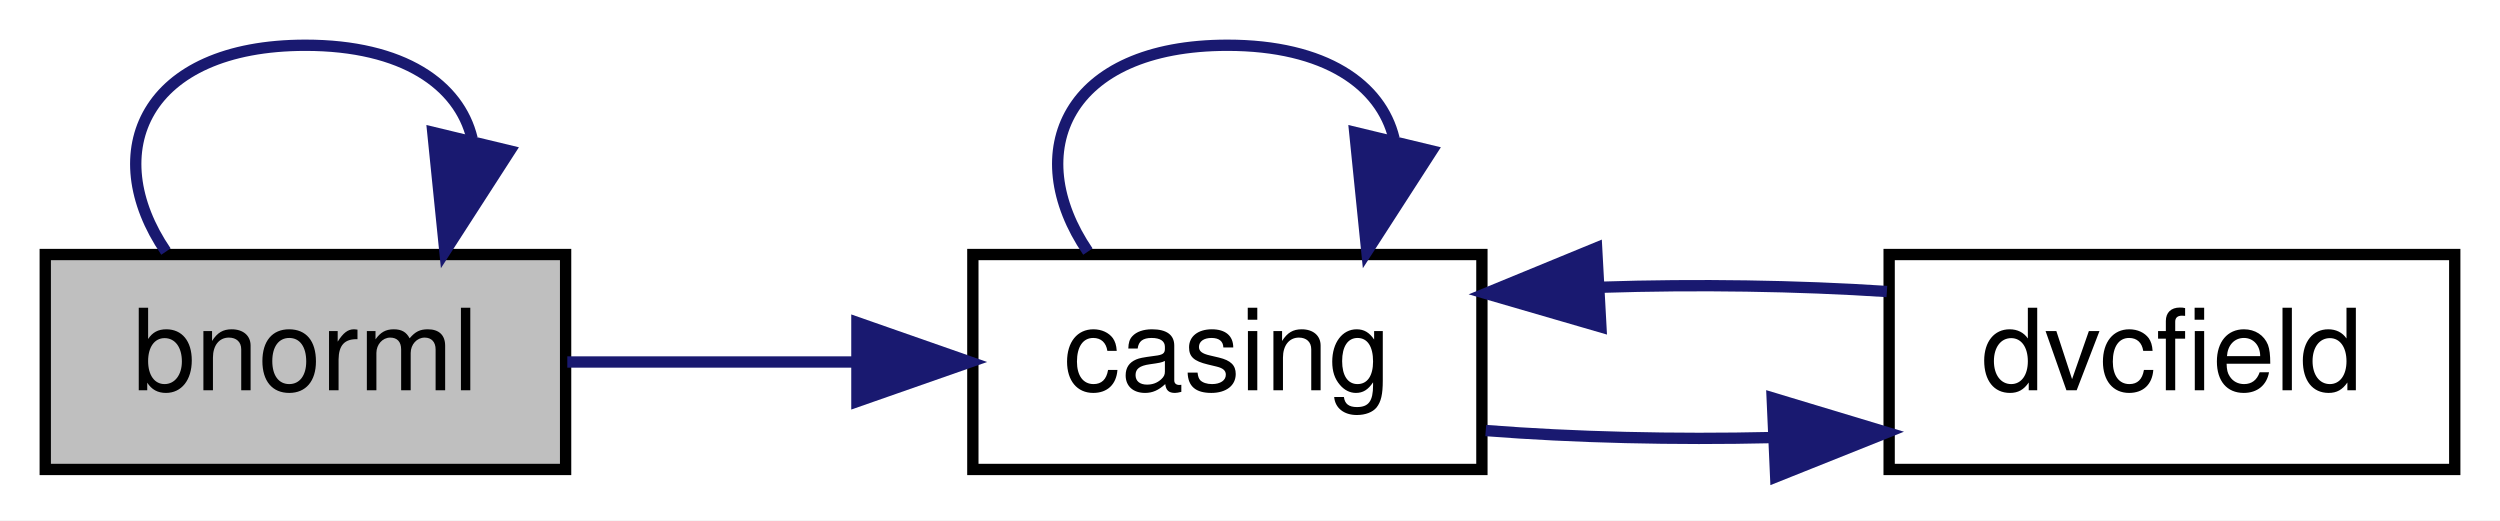
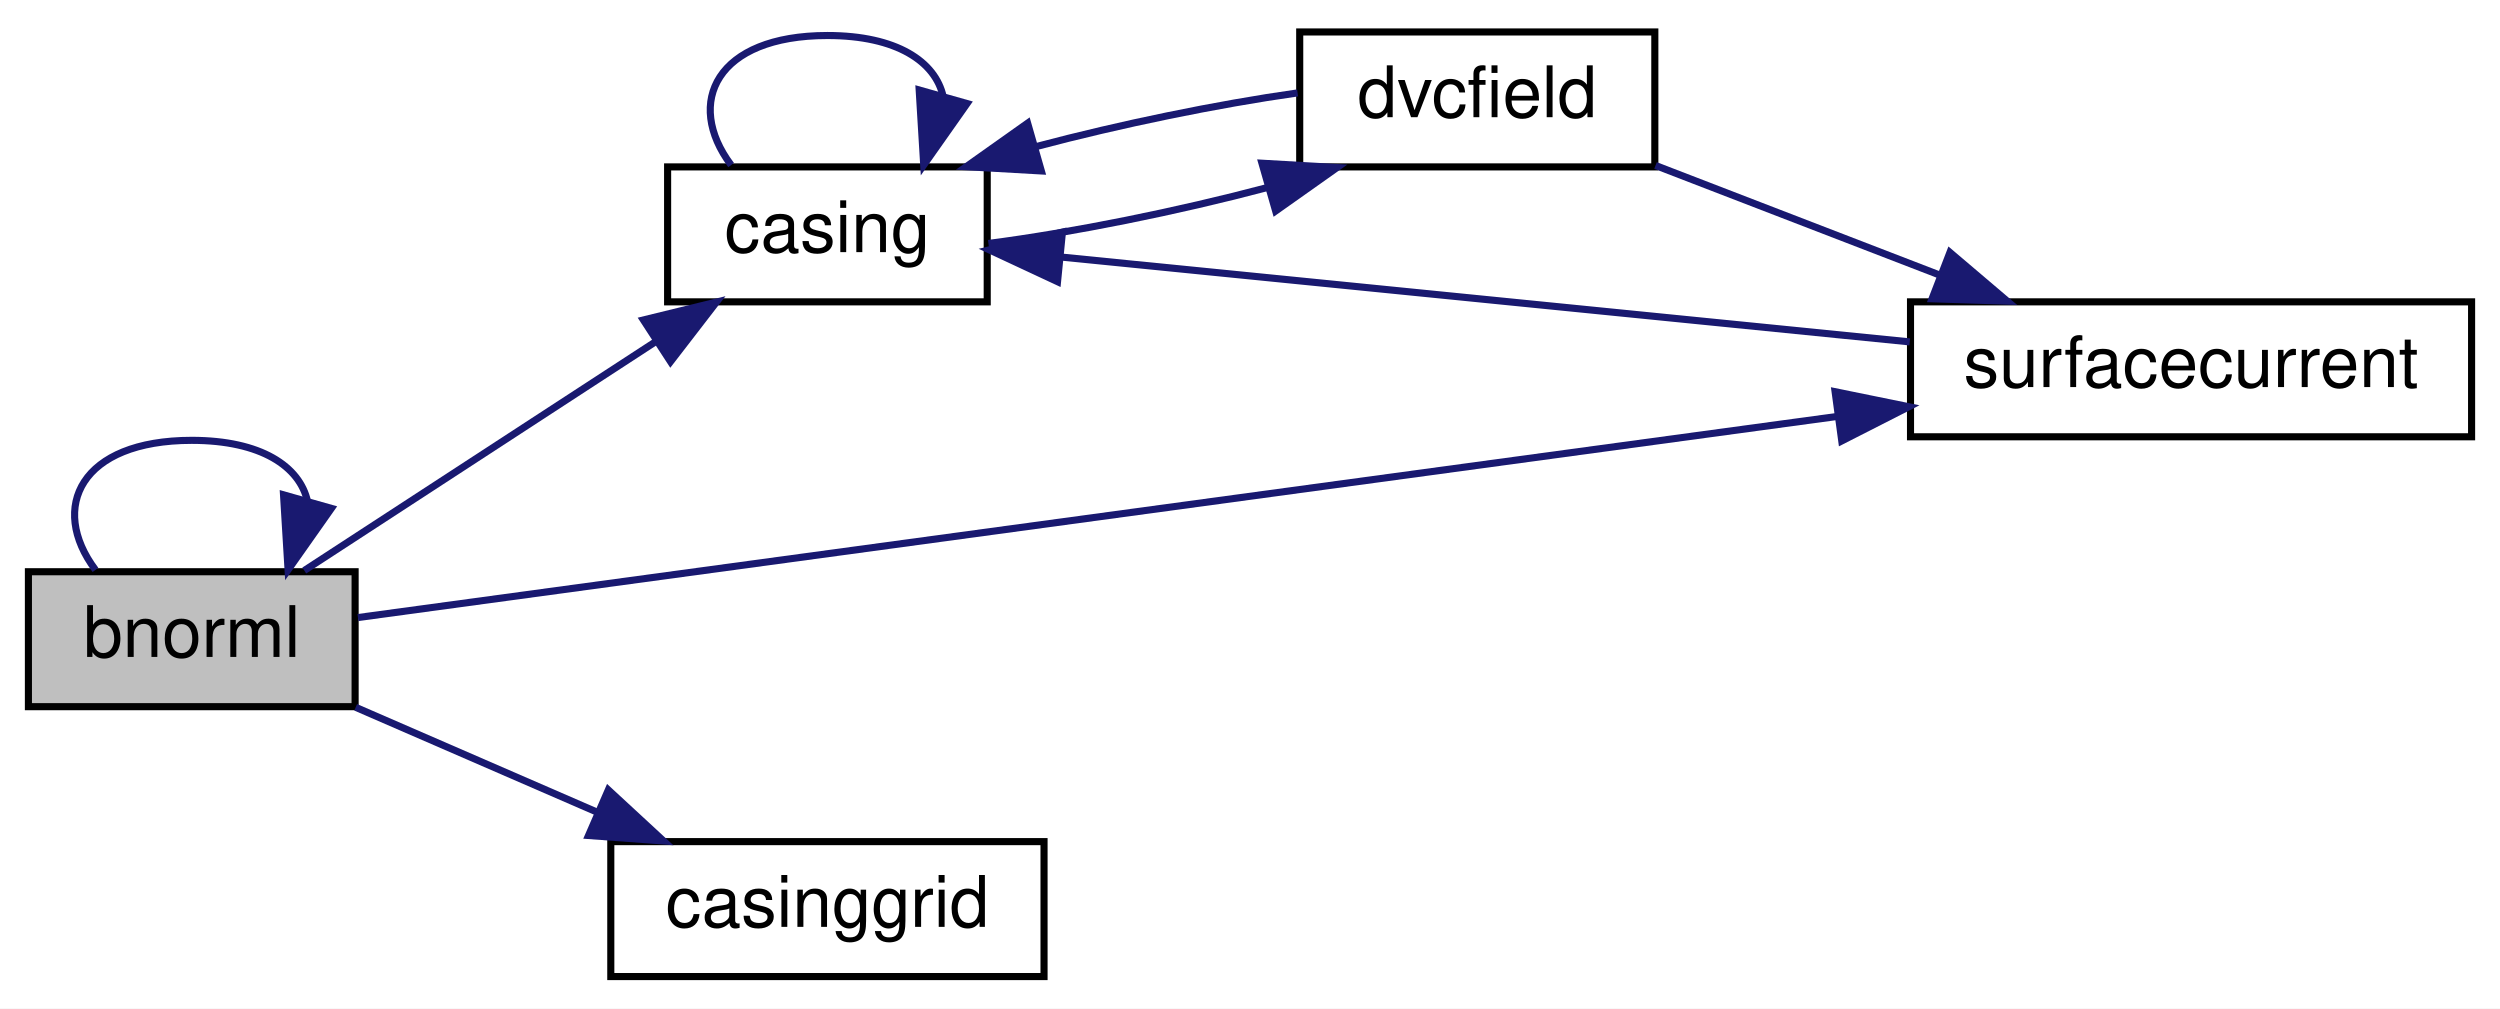
- <svg xmlns="http://www.w3.org/2000/svg" xmlns:xlink="http://www.w3.org/1999/xlink" width="221pt" height="46pt" viewBox="0.00 0.00 221.00 46.00">
-   <g id="graph0" class="graph" transform="scale(1 1) rotate(0) translate(4 42)">
-     <polygon fill="white" stroke="transparent" points="-4,4 -4,-42 217,-42 217,4 -4,4" />
+ <svg xmlns="http://www.w3.org/2000/svg" xmlns:xlink="http://www.w3.org/1999/xlink" width="352pt" height="142pt" viewBox="0.00 0.00 352.00 142.00">
+   <g id="graph0" class="graph" transform="scale(1 1) rotate(0) translate(4 138)">
+     <polygon fill="white" stroke="transparent" points="-4,4 -4,-138 348,-138 348,4 -4,4" />
    <g id="node1" class="node">
      <g id="a_node1">
        <a xlink:title="Computes  on the computational boundary, .">
-           <polygon fill="#bfbfbf" stroke="black" points="0,-0.5 0,-19.5 46,-19.5 46,-0.5 0,-0.5" />
-           <text text-anchor="middle" x="23" y="-7.5" font-family="Helvetica,sans-Serif" font-size="10.00">bnorml</text>
+           <polygon fill="#bfbfbf" stroke="black" points="0,-38.5 0,-57.5 46,-57.5 46,-38.5 0,-38.5" />
+           <text text-anchor="middle" x="23" y="-45.5" font-family="Helvetica,sans-Serif" font-size="10.00">bnorml</text>
        </a>
      </g>
    </g>
    <g id="edge1" class="edge">
-       <path fill="none" stroke="midnightblue" d="M10.67,-19.76C4.67,-28.57 8.78,-38 23,-38 31.66,-38 36.58,-34.5 37.73,-29.77" />
-       <polygon fill="midnightblue" stroke="midnightblue" points="41.07,-28.66 35.33,-19.76 34.26,-30.3 41.07,-28.66" />
+       <path fill="none" stroke="midnightblue" d="M9.44,-57.76C2.84,-66.57 7.36,-76 23,-76 32.78,-76 38.21,-72.31 39.3,-67.4" />
+       <polygon fill="midnightblue" stroke="midnightblue" points="42.66,-66.42 36.56,-57.76 35.92,-68.33 42.66,-66.42" />
    </g>
    <g id="node2" class="node">
      <g id="a_node2">
        <a xlink:href="group__grp__free-boundary.html#ga180576a10002ebf3840fce98d56316bb" target="_top" xlink:title="Constructs the field created by the plasma currents, at an arbitrary, external location using virtual...">
-           <polygon fill="white" stroke="black" points="82,-0.5 82,-19.5 127,-19.5 127,-0.5 82,-0.5" />
-           <text text-anchor="middle" x="104.5" y="-7.5" font-family="Helvetica,sans-Serif" font-size="10.00">casing</text>
+           <polygon fill="white" stroke="black" points="90,-95.5 90,-114.5 135,-114.5 135,-95.5 90,-95.5" />
+           <text text-anchor="middle" x="112.5" y="-102.5" font-family="Helvetica,sans-Serif" font-size="10.00">casing</text>
        </a>
      </g>
    </g>
    <g id="edge2" class="edge">
-       <path fill="none" stroke="midnightblue" d="M46.15,-10C54.05,-10 63.12,-10 71.68,-10" />
-       <polygon fill="midnightblue" stroke="midnightblue" points="71.75,-13.5 81.75,-10 71.75,-6.5 71.75,-13.5" />
+       <path fill="none" stroke="midnightblue" d="M38.84,-57.67C52.38,-66.48 72.59,-79.65 88.26,-89.86" />
+       <polygon fill="midnightblue" stroke="midnightblue" points="86.59,-92.95 96.88,-95.47 90.41,-87.08 86.59,-92.95" />
+     </g>
+     <g id="node4" class="node">
+       <g id="a_node4">
+         <a xlink:href="group__grp__free-boundary.html#ga6d4c1b7e864b706f0bfdca4658ebd50c" target="_top" xlink:title="Compute the position and surface current on the plasma boundary for the virtual casingCalculation of ...">
+           <polygon fill="white" stroke="black" points="265,-76.5 265,-95.5 344,-95.5 344,-76.5 265,-76.5" />
+           <text text-anchor="middle" x="304.5" y="-83.5" font-family="Helvetica,sans-Serif" font-size="10.00">surfacecurrent</text>
+         </a>
+       </g>
+     </g>
+     <g id="edge9" class="edge">
+       <path fill="none" stroke="midnightblue" d="M46.4,-51.05C91.34,-57.16 193.42,-71.03 254.57,-79.35" />
+       <polygon fill="midnightblue" stroke="midnightblue" points="254.38,-82.85 264.76,-80.73 255.32,-75.92 254.38,-82.85" />
+     </g>
+     <g id="node5" class="node">
+       <g id="a_node5">
+         <a xlink:href="group__grp__free-boundary.html#ga633c8a5ddc9cd6469134e848fa4162c9" target="_top" xlink:title="Compute the field produced by the plasma currents, at an arbitrary, external location using virtual c...">
+           <polygon fill="white" stroke="black" points="82,-0.5 82,-19.5 143,-19.5 143,-0.5 82,-0.5" />
+           <text text-anchor="middle" x="112.5" y="-7.5" font-family="Helvetica,sans-Serif" font-size="10.00">casinggrid</text>
+         </a>
+       </g>
+     </g>
+     <g id="edge8" class="edge">
+       <path fill="none" stroke="midnightblue" d="M46.08,-38.41C56.34,-33.96 68.73,-28.58 79.95,-23.7" />
+       <polygon fill="midnightblue" stroke="midnightblue" points="81.65,-26.78 89.43,-19.59 78.86,-20.36 81.65,-26.78" />
    </g>
    <g id="edge3" class="edge">
-       <path fill="none" stroke="midnightblue" d="M92.17,-19.76C86.17,-28.57 90.28,-38 104.5,-38 113.16,-38 118.08,-34.5 119.23,-29.77" />
-       <polygon fill="midnightblue" stroke="midnightblue" points="122.57,-28.66 116.83,-19.76 115.76,-30.3 122.57,-28.66" />
+       <path fill="none" stroke="midnightblue" d="M98.94,-114.76C92.34,-123.57 96.86,-133 112.5,-133 122.28,-133 127.71,-129.31 128.8,-124.4" />
+       <polygon fill="midnightblue" stroke="midnightblue" points="132.16,-123.42 126.06,-114.76 125.42,-125.33 132.16,-123.42" />
    </g>
    <g id="node3" class="node">
      <g id="a_node3">
        <a xlink:href="group__grp__free-boundary.html#ga281c12a5de84fddd3db4383b0df8627f" target="_top" xlink:title="Differential virtual casing integrand.">
-           <polygon fill="white" stroke="black" points="163,-0.5 163,-19.5 213,-19.5 213,-0.5 163,-0.5" />
-           <text text-anchor="middle" x="188" y="-7.5" font-family="Helvetica,sans-Serif" font-size="10.00">dvcfield</text>
+           <polygon fill="white" stroke="black" points="179,-114.5 179,-133.5 229,-133.5 229,-114.5 179,-114.5" />
+           <text text-anchor="middle" x="204" y="-121.5" font-family="Helvetica,sans-Serif" font-size="10.00">dvcfield</text>
        </a>
      </g>
    </g>
    <g id="edge4" class="edge">
-       <path fill="none" stroke="midnightblue" d="M127.34,-3.94C135.12,-3.33 144.08,-3.12 152.65,-3.32" />
-       <polygon fill="midnightblue" stroke="midnightblue" points="152.66,-6.83 162.8,-3.77 152.97,0.16 152.66,-6.83" />
+       <path fill="none" stroke="midnightblue" d="M135.17,-103.72C147,-105.25 161.81,-108.24 174.57,-111.63" />
+       <polygon fill="midnightblue" stroke="midnightblue" points="173.68,-115.02 184.26,-114.41 175.61,-108.29 173.68,-115.02" />
    </g>
    <g id="edge5" class="edge">
-       <path fill="none" stroke="midnightblue" d="M162.8,-16.23C154.89,-16.75 145.98,-16.88 137.59,-16.61" />
-       <polygon fill="midnightblue" stroke="midnightblue" points="137.52,-13.1 127.34,-16.06 137.14,-20.09 137.52,-13.1" />
+       <path fill="none" stroke="midnightblue" d="M178.7,-124.92C167.33,-123.31 153.73,-120.5 141.89,-117.36" />
+       <polygon fill="midnightblue" stroke="midnightblue" points="142.62,-113.93 132.04,-114.53 140.69,-120.66 142.62,-113.93" />
+     </g>
+     <g id="edge6" class="edge">
+       <path fill="none" stroke="midnightblue" d="M229.1,-114.7C241.08,-110.08 255.77,-104.41 268.93,-99.34" />
+       <polygon fill="midnightblue" stroke="midnightblue" points="270.55,-102.46 278.62,-95.6 268.03,-95.93 270.55,-102.46" />
+     </g>
+     <g id="edge7" class="edge">
+       <path fill="none" stroke="midnightblue" d="M264.89,-89.86C229.66,-93.38 178.2,-98.53 145.29,-101.82" />
+       <polygon fill="midnightblue" stroke="midnightblue" points="144.9,-98.34 135.3,-102.82 145.59,-105.31 144.9,-98.34" />
    </g>
  </g>
</svg>
